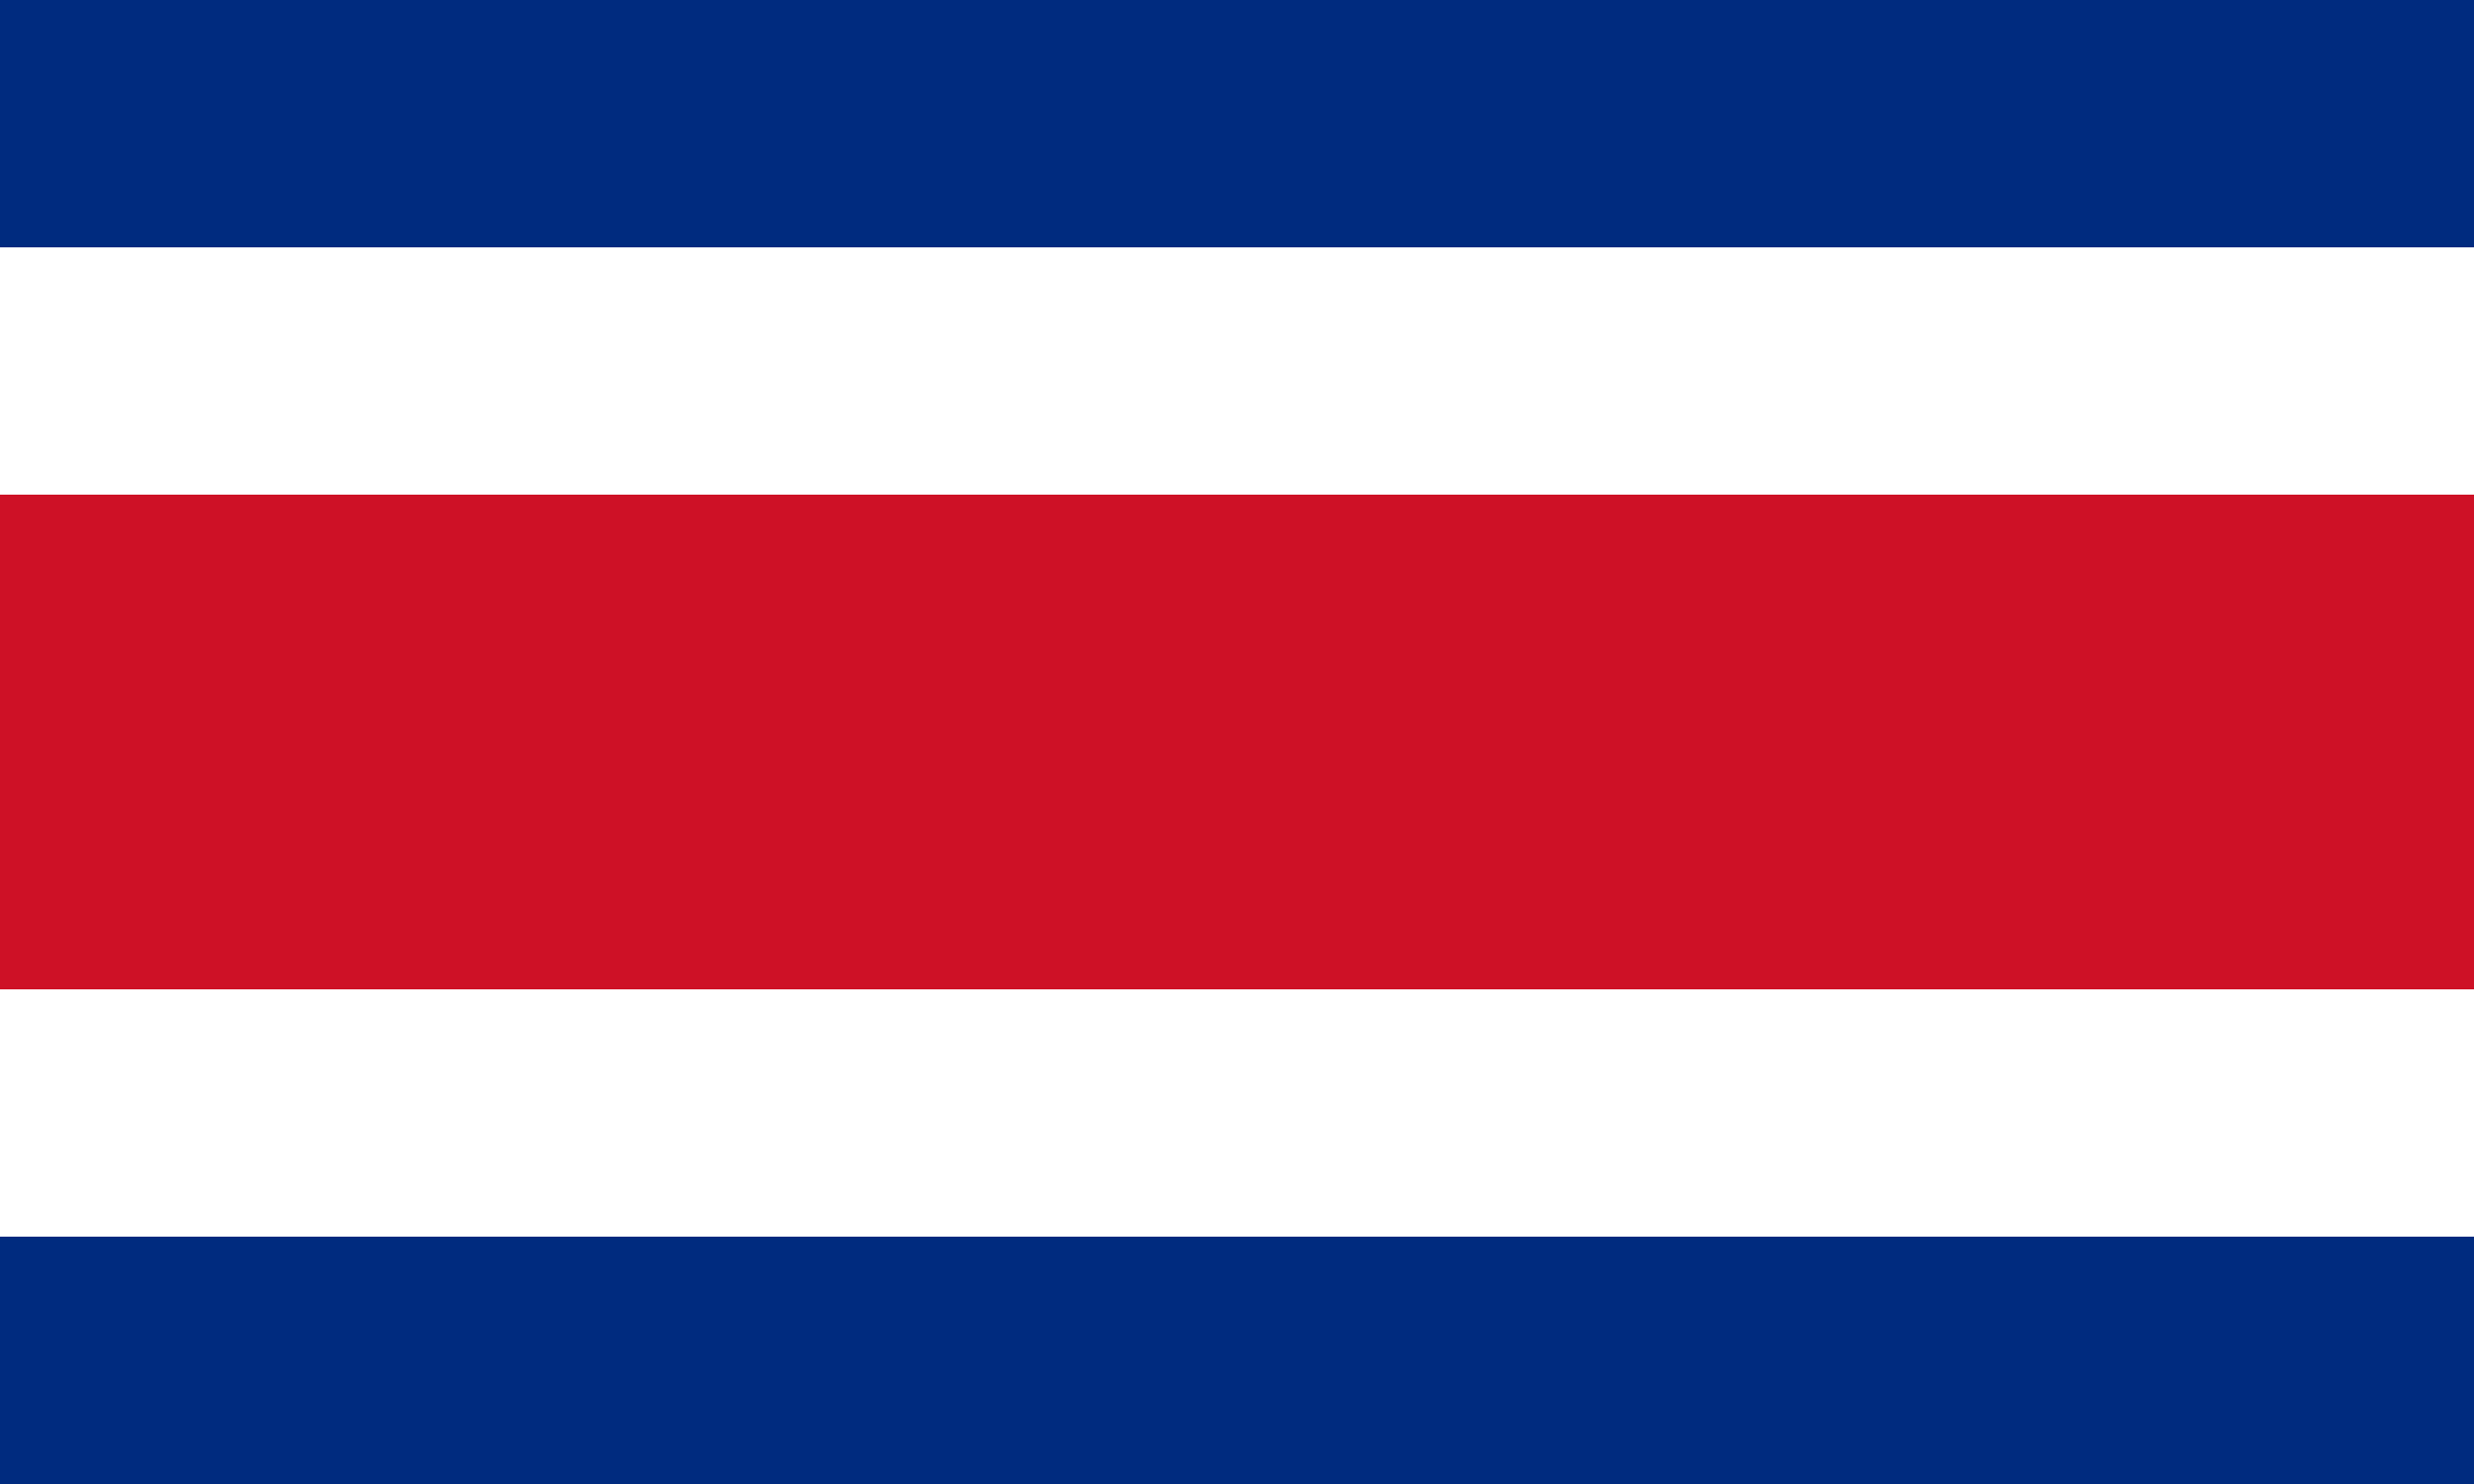
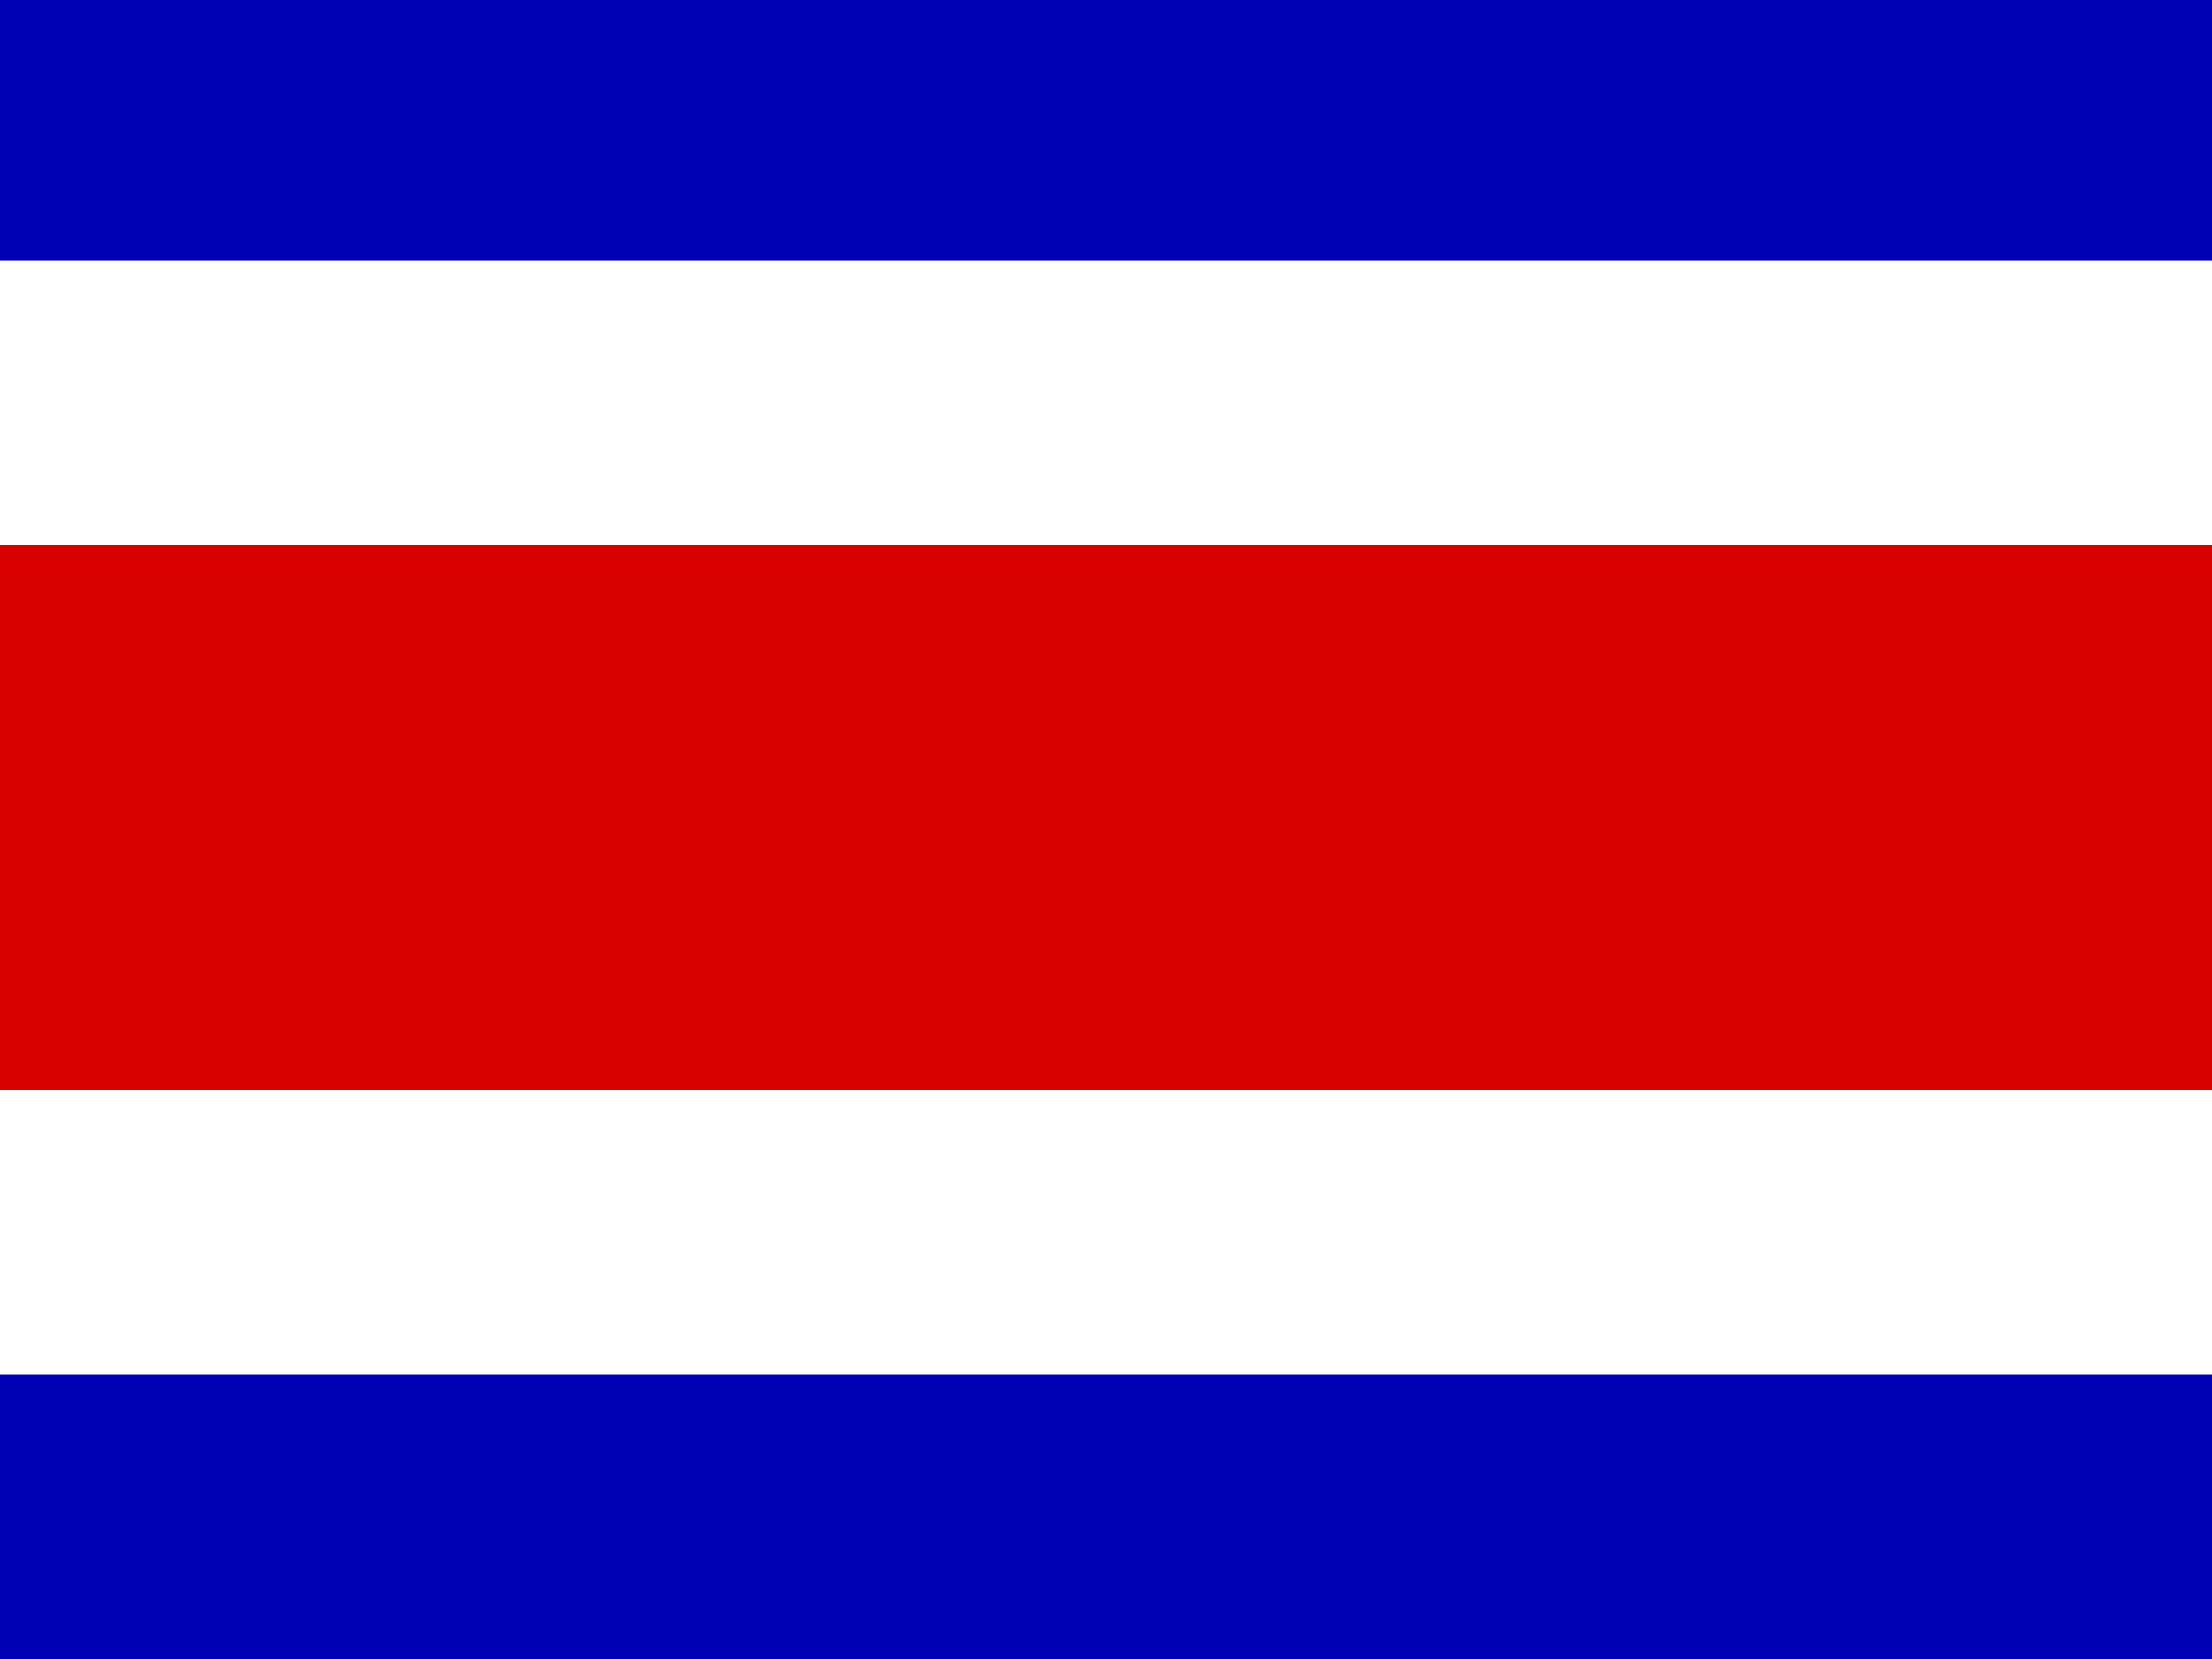
- <svg xmlns="http://www.w3.org/2000/svg" viewBox="0 0 5 3">
-   <path fill="#002B7F" d="M0 0h5v.5H0zm0 2.5h5V3H0z" />
-   <path fill="#fff" d="M0 .5h5v.5H0zm0 1.5h5v.5H0z" />
-   <path fill="#CE1126" d="M0 1h5v1H0z" />
+ <svg xmlns="http://www.w3.org/2000/svg" id="flag-icons-cr" viewBox="0 0 640 480">
+   <g fill-rule="evenodd" stroke-width="1pt">
+     <path fill="#0000b4" d="M0 0h640v480H0z" />
+     <path fill="#fff" d="M0 75.4h640v322.3H0z" />
+     <path fill="#d90000" d="M0 157.7h640v157.7H0z" />
+   </g>
</svg>
